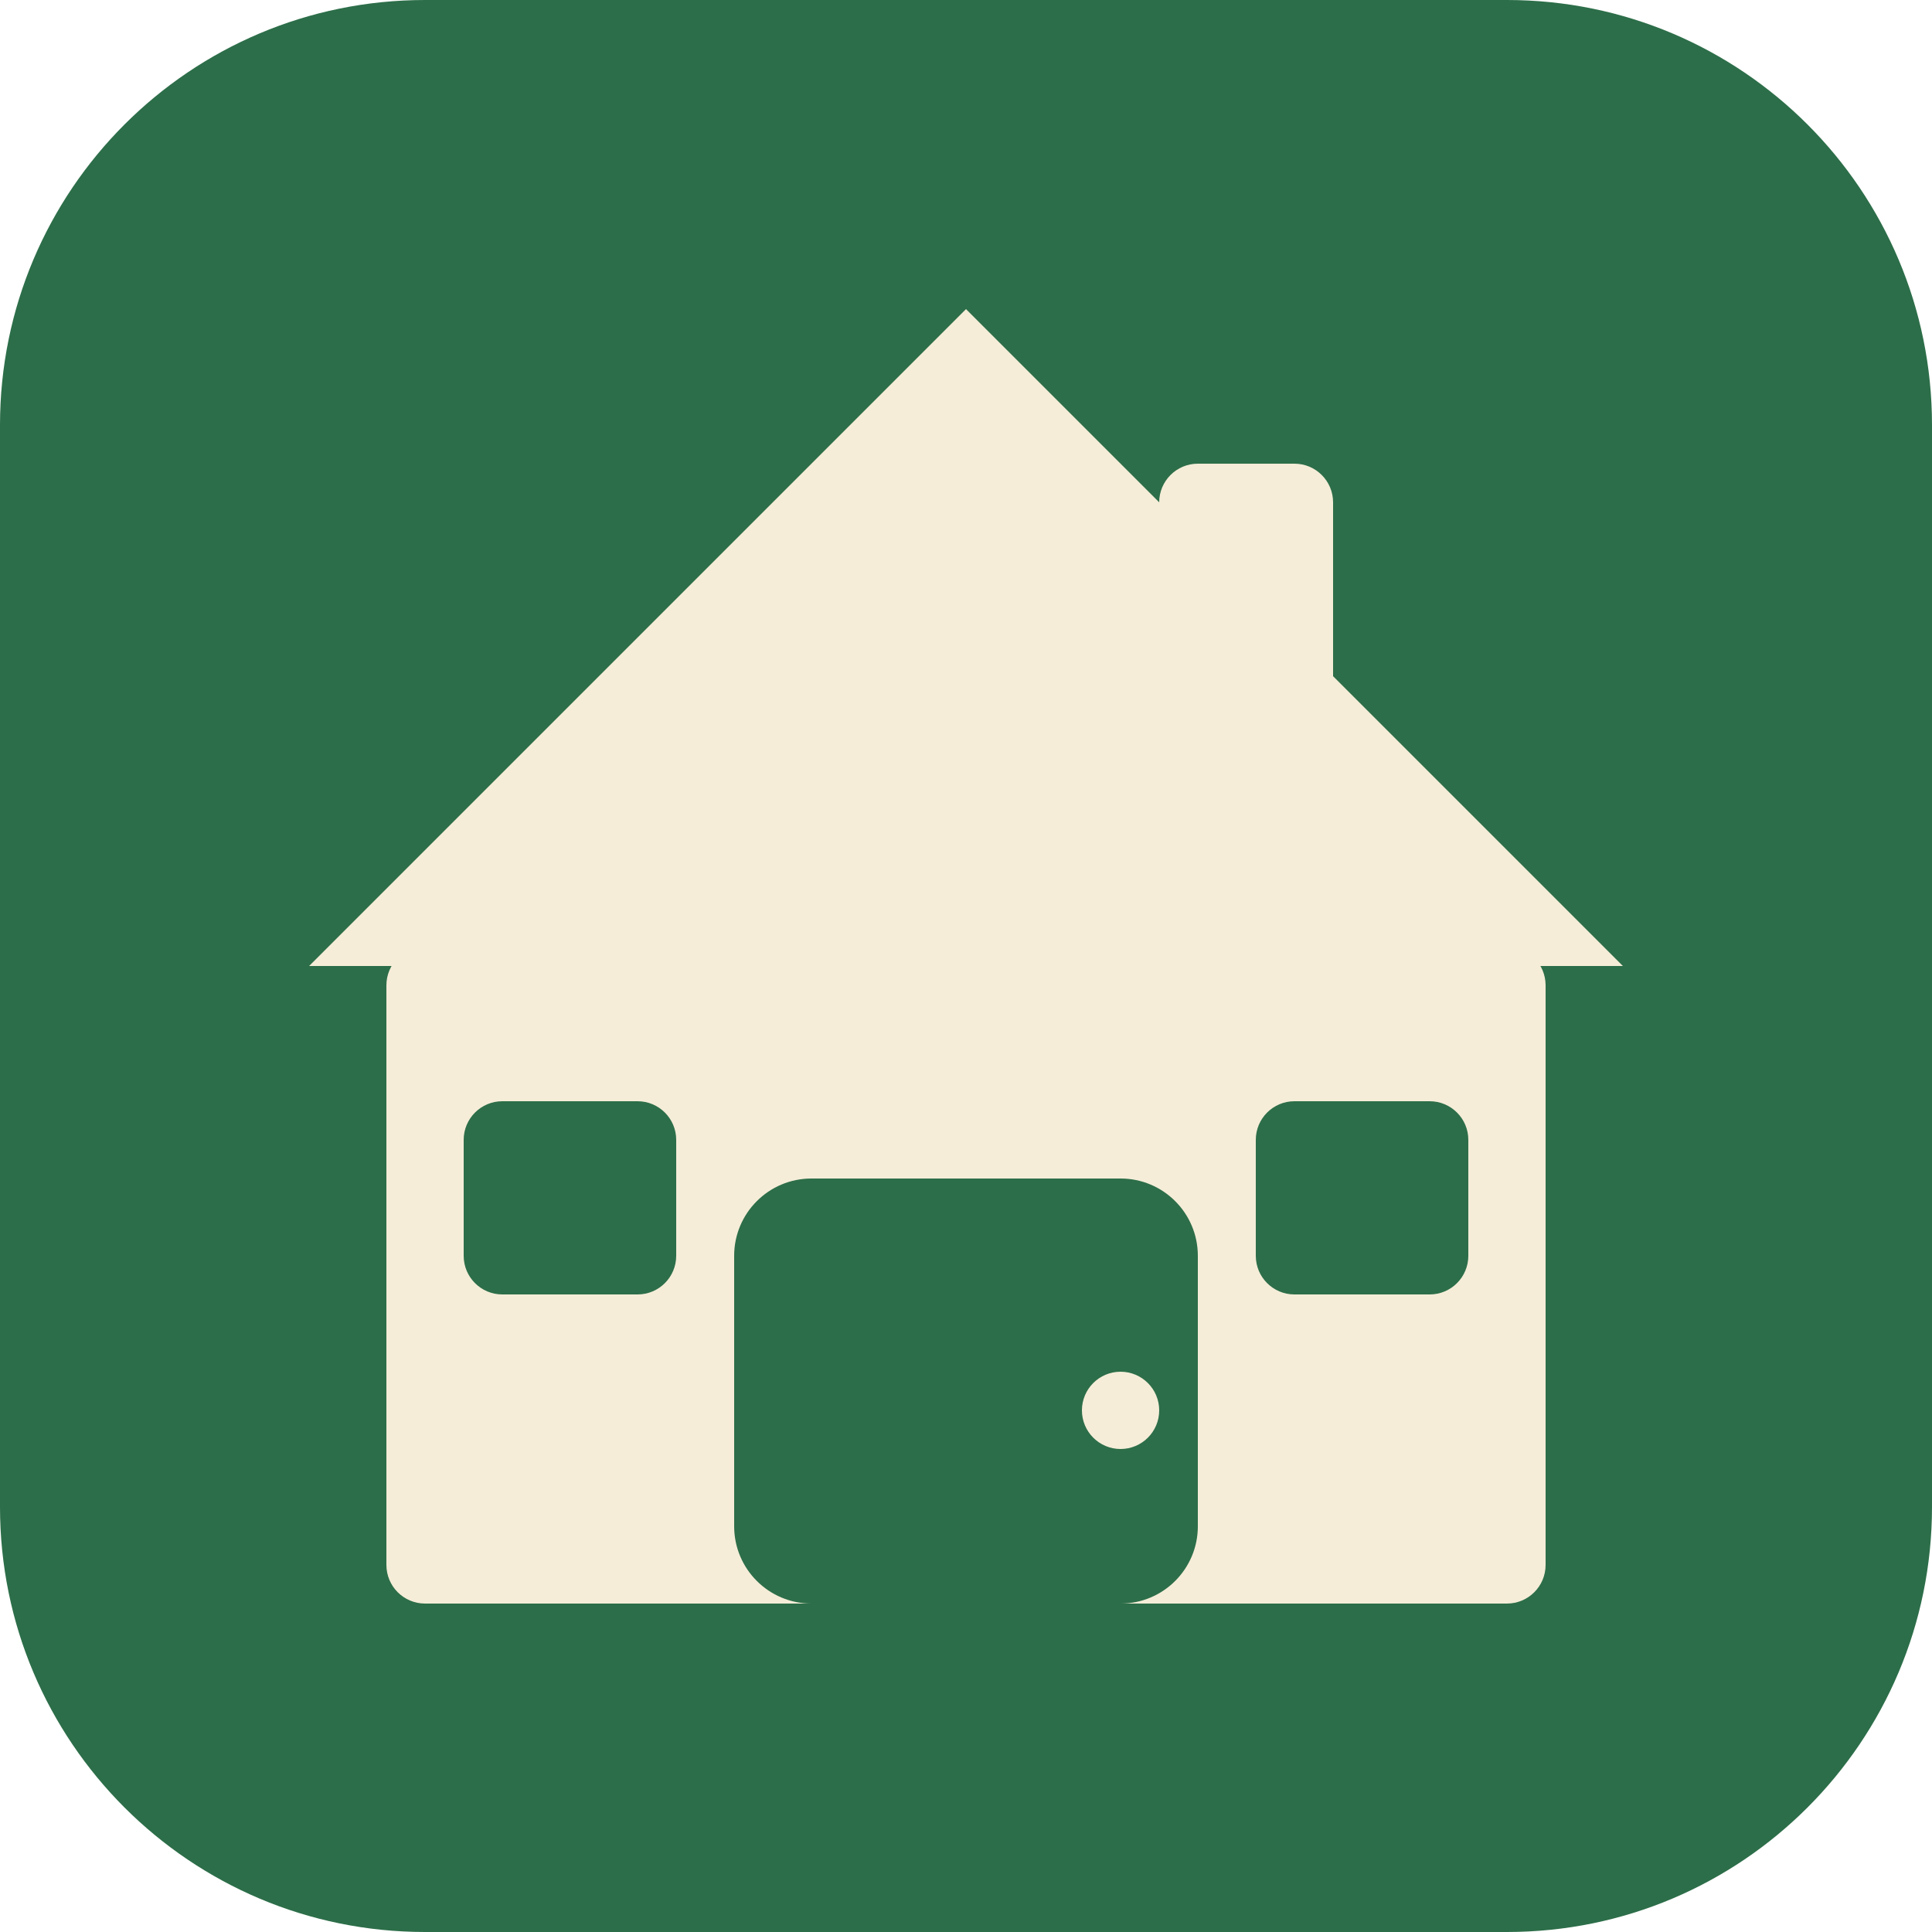
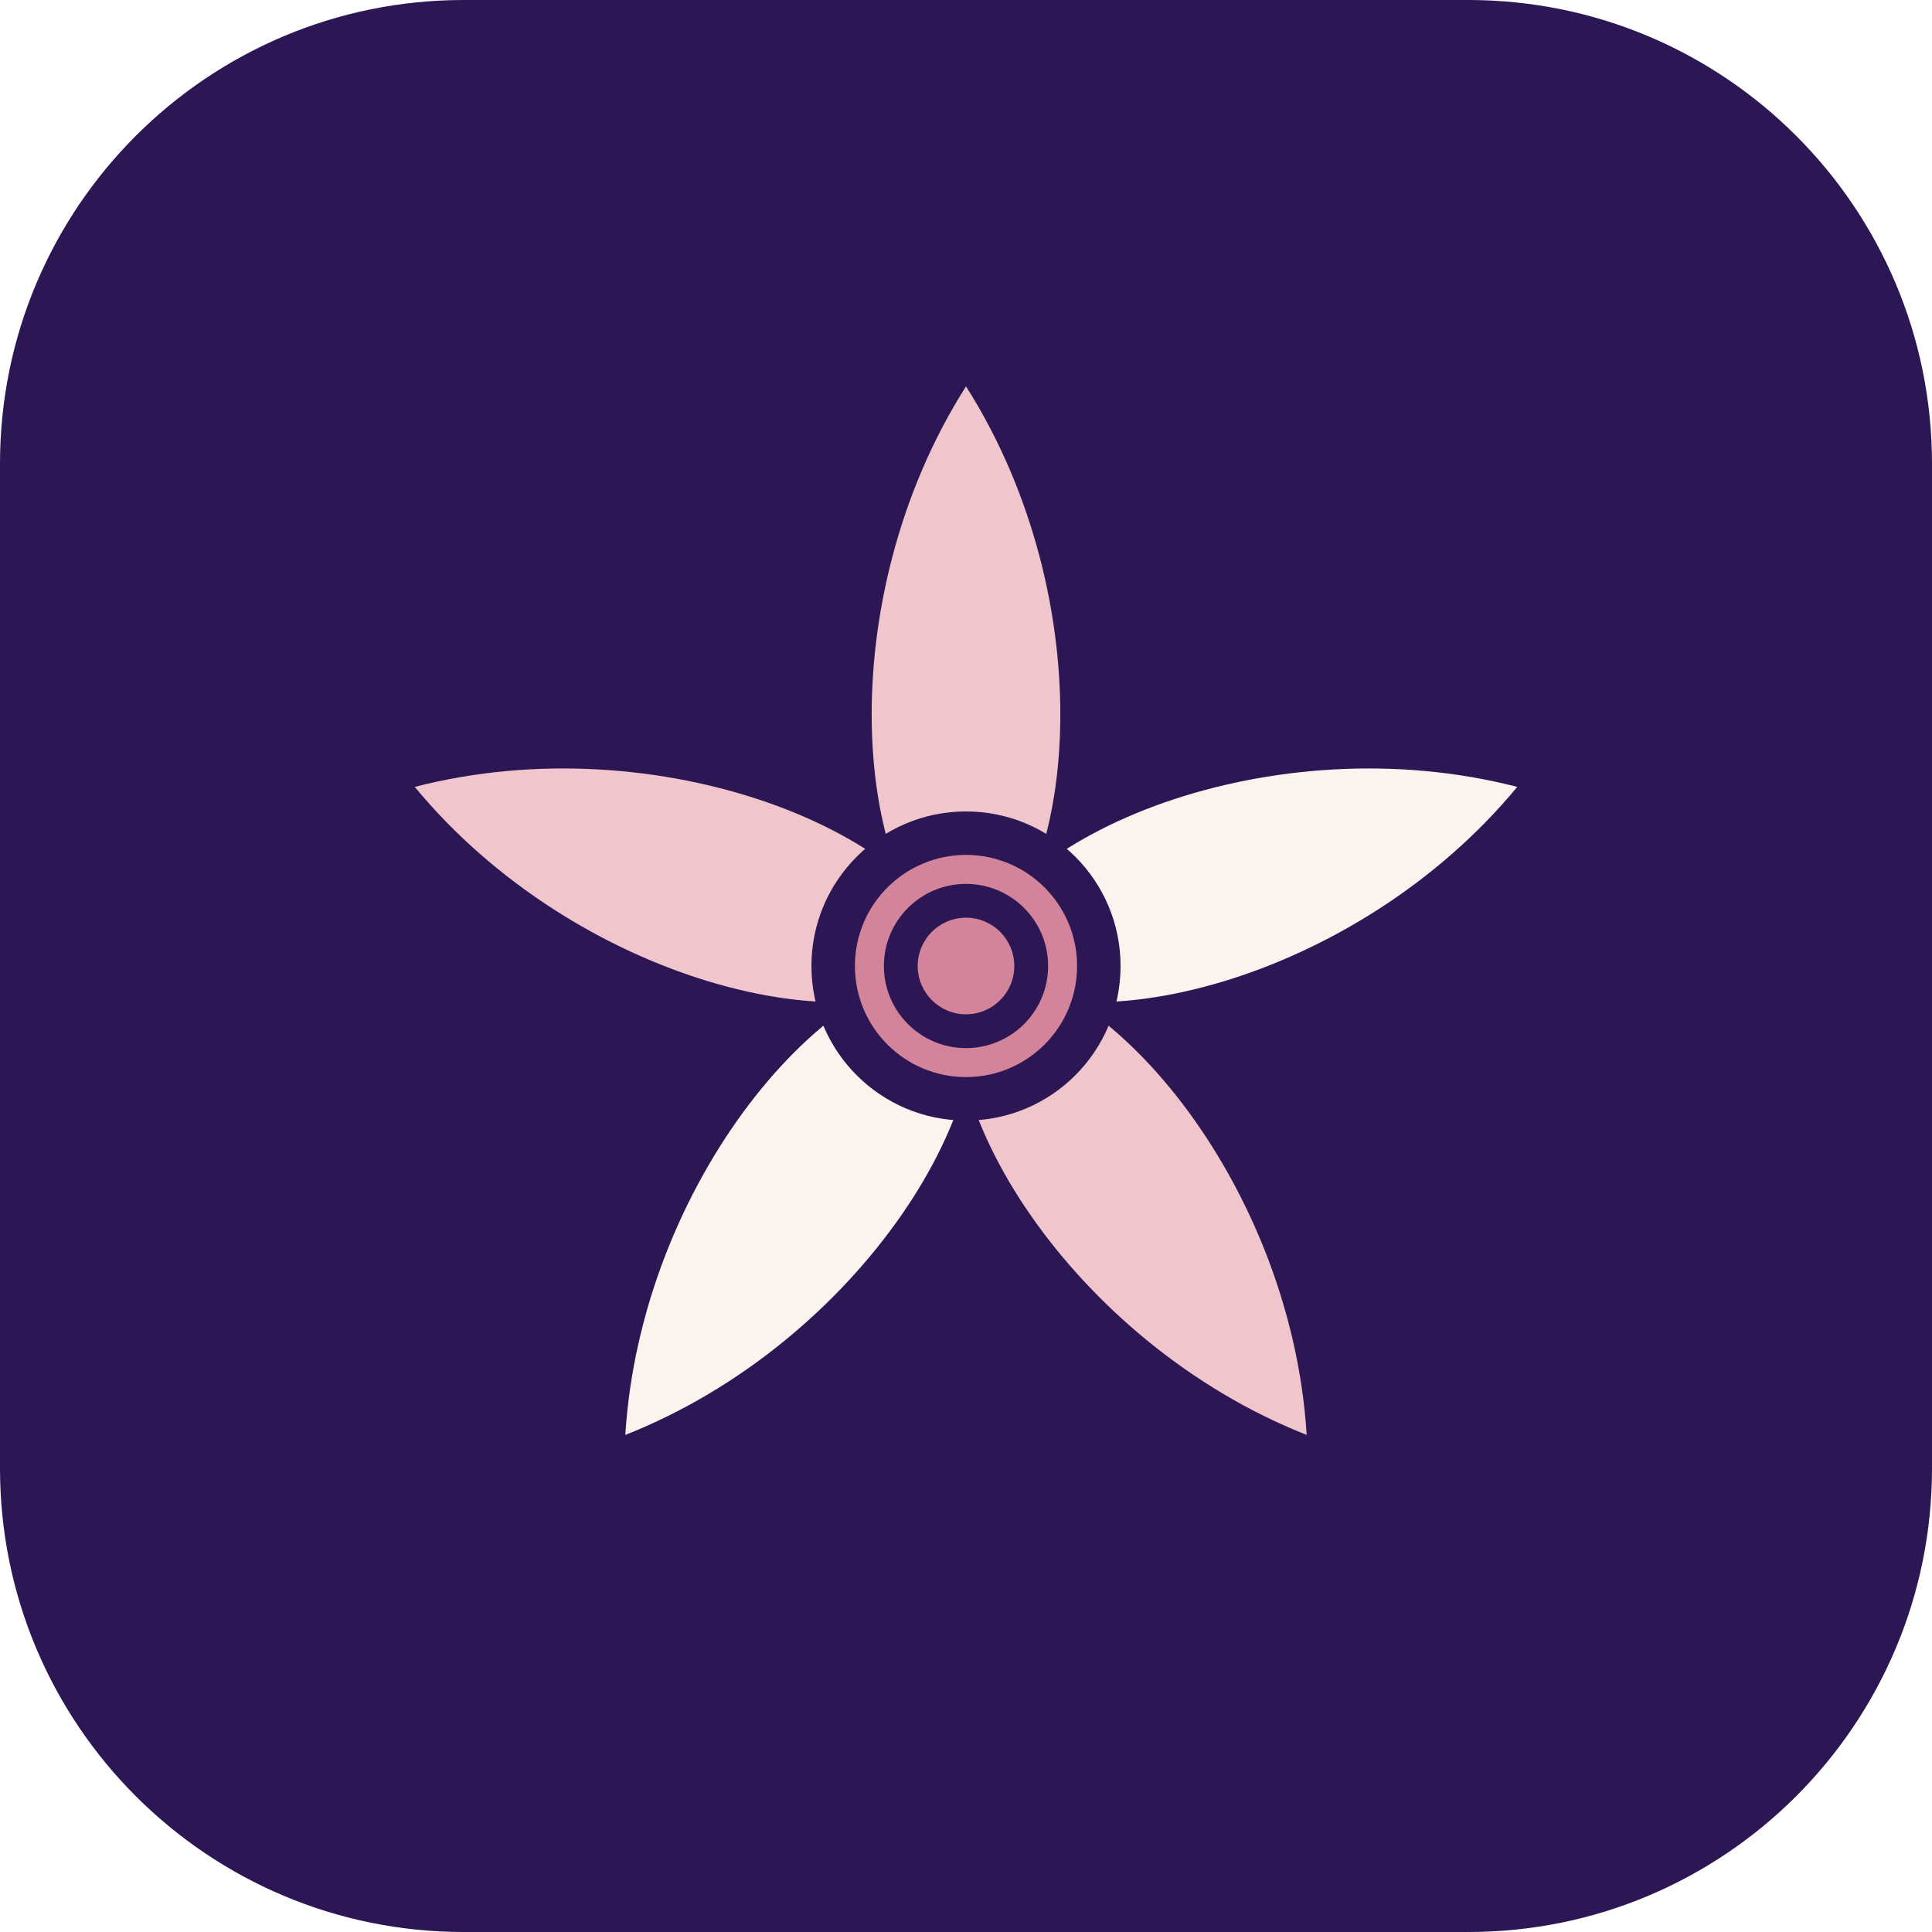
<svg xmlns="http://www.w3.org/2000/svg" viewBox="0 0 100 100">
-   <rect width="100" height="100" rx="22" fill="#2C6E49" />
-   <rect x="60" y="24" width="9" height="16" rx="2" fill="#F5EDD8" />
-   <polygon points="50,16 84,50 16,50" fill="#F5EDD8" />
-   <rect x="20" y="49" width="60" height="34" rx="2" fill="#F5EDD8" />
-   <rect x="38" y="61" width="24" height="22" rx="4" fill="#2C6E49" />
-   <circle cx="58" cy="73" r="2" fill="#F5EDD8" />
-   <rect x="24" y="57" width="11" height="10" rx="2" fill="#2C6E49" />
-   <rect x="65" y="57" width="11" height="10" rx="2" fill="#2C6E49" />
+   <rect width="100" height="100" rx="24" fill="#2C1654" />
+   <g transform="translate(50,50)">
+     <path d="M0,0 C6,-4 7,-19 0,-30 C-7,-19 -6,-4 0,0 Z" fill="#F0C5CC" transform="rotate(0)" />
+     <path d="M0,0 C6,-4 7,-19 0,-30 C-7,-19 -6,-4 0,0 Z" fill="#FAF3EE" transform="rotate(72)" />
+     <path d="M0,0 C6,-4 7,-19 0,-30 C-7,-19 -6,-4 0,0 Z" fill="#F0C5CC" transform="rotate(144)" />
+     <path d="M0,0 C6,-4 7,-19 0,-30 C-7,-19 -6,-4 0,0 Z" fill="#FAF3EE" transform="rotate(216)" />
+     <path d="M0,0 C6,-4 7,-19 0,-30 C-7,-19 -6,-4 0,0 Z" fill="#F0C5CC" transform="rotate(288)" />
+     <circle cx="0" cy="0" r="8" fill="#2C1654" />
+     <circle cx="0" cy="0" r="5" fill="none" stroke="#D4849A" stroke-width="1.5" />
+     <circle cx="0" cy="0" r="2.5" fill="#D4849A" />
+   </g>
</svg>
